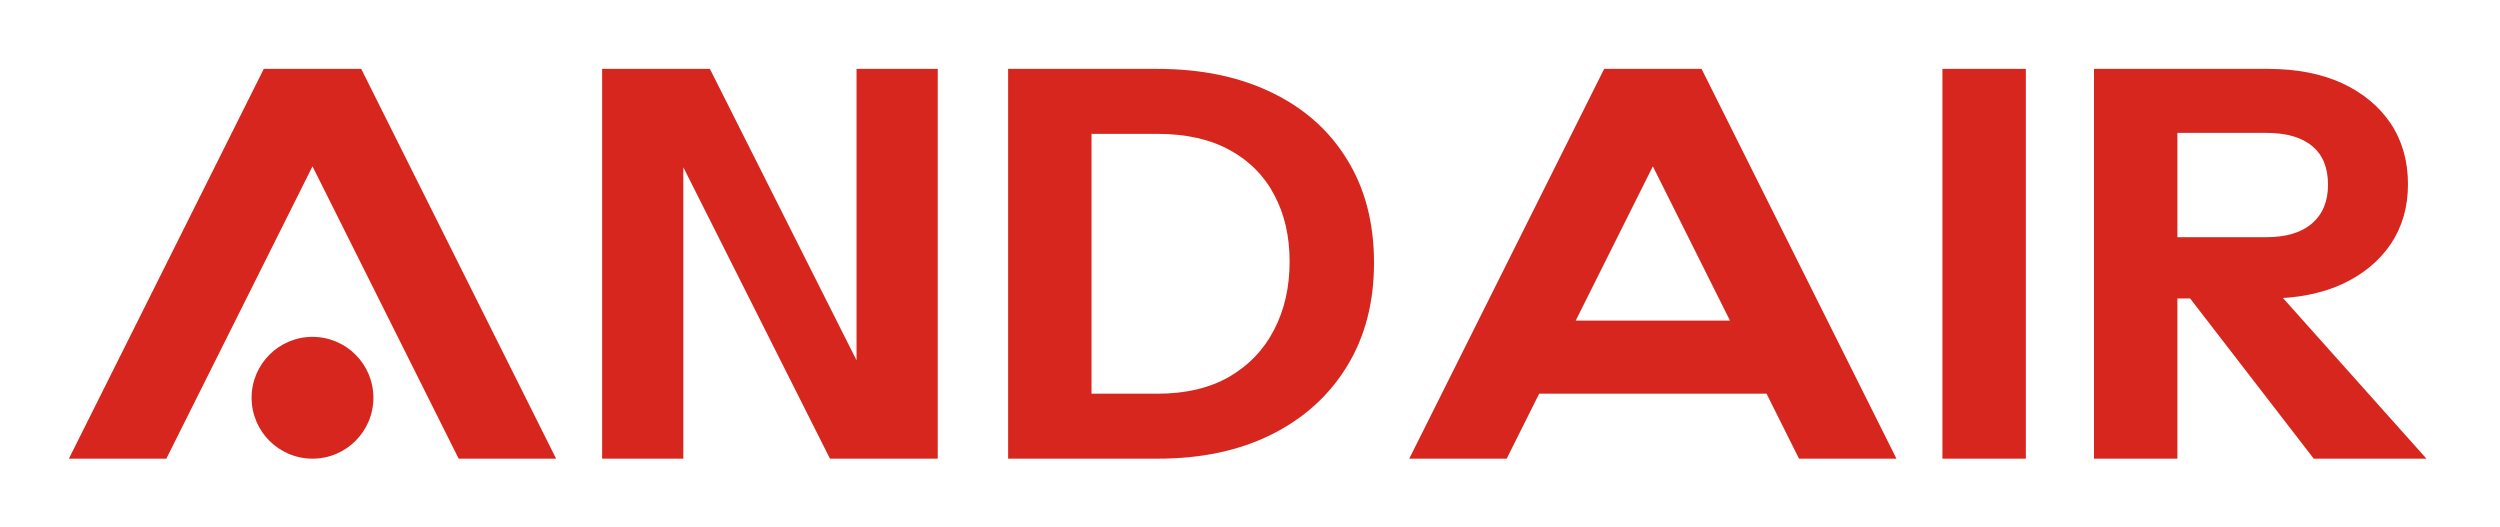
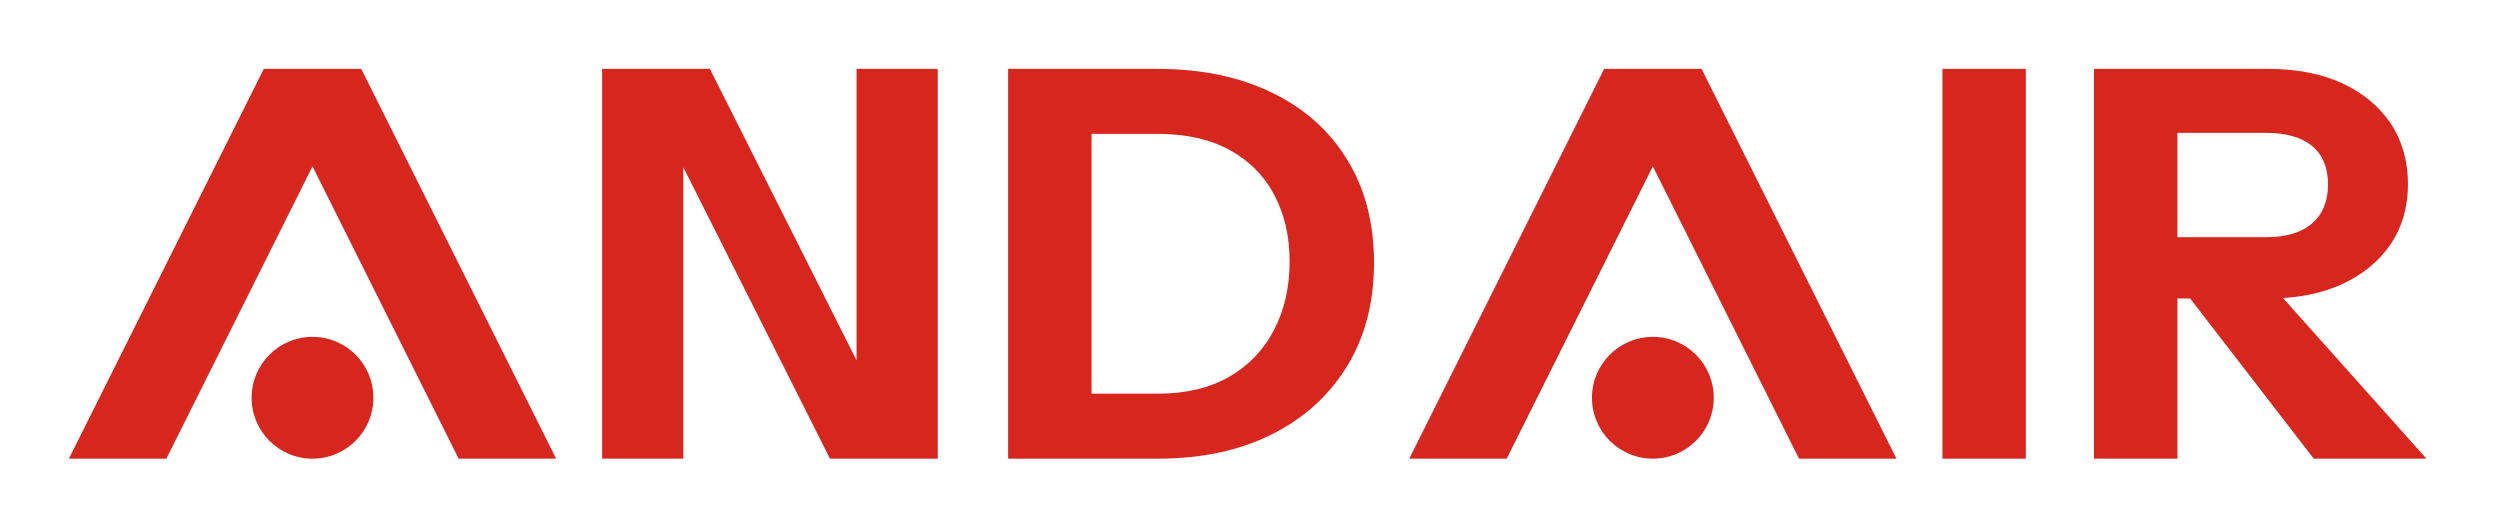
<svg xmlns="http://www.w3.org/2000/svg" viewBox="0 0 1016 214" width="1016" height="214" role="img" aria-labelledby="t">
  <g transform="translate(0 -21.6)">
    <g id="symbol" transform="translate(21.4 23.2) scale(0.825)">
      <path fill="#D7261E" d="M104 32H152L248 224H200L128 80L56 224H8Z" />
      <circle cx="128" cy="194" r="30" fill="#D7261E" />
    </g>
    <g id="wordmark">
      <path fill="#D7261E" d="M244.7 208V49.6H288.5L358.9 189.5L348.1 192.2V49.6H381.1V208H337.3L266.9 68.1L277.7 65.4V208Z M430.4 208V181.6H470.4Q487.6 181.6 499.6 174.7Q511.6 167.7 517.8 155.6Q524.1 143.5 524.1 127.9Q524.1 112.5 517.9 100.9Q511.8 89.2 499.8 82.6Q487.8 76 470.4 76H431V49.6H470.4Q497 49.6 516.8 59.2Q536.6 68.7 547.5 86.5Q558.4 104.2 558.4 128.4Q558.4 152.6 547.4 170.5Q536.4 188.4 516.7 198.2Q497 208 470.6 208ZM409.7 208V49.6H443.6V208Z" />
-       <path fill="#D7261E" fill-rule="evenodd" transform="translate(566.12 23.2) scale(0.825)" d="M104 32H152L248 224H200L184 192H72L56 224H8Z M90 156H166L128 80Z" />
+       <g id="symbol-2" transform="translate(566.12 23.2) scale(0.825)">
+         <path fill="#D7261E" d="M104 32H152L248 224H200L128 80L56 224H8Z" />
+         <circle cx="128" cy="194" r="30" fill="#D7261E" />
+       </g>
      <path fill="#D7261E" d="M789.4 208V49.6H823.3V208Z M851 208V49.6H921.9Q939 49.6 951.8 55.4Q964.5 61.3 971.6 71.8Q978.6 82.4 978.6 96.5Q978.6 110.3 971.6 120.8Q964.5 131.2 951.8 137.1Q939 142.9 921.9 142.9H877.9V118H921Q933.1 118 939.6 112.4Q946.1 106.8 946.1 96.7Q946.1 86.3 939.7 81Q933.3 75.6 921 75.6H884.9V208ZM940.3 208 876.8 125.7H912.6L986.1 208Z" />
    </g>
  </g>
</svg>
